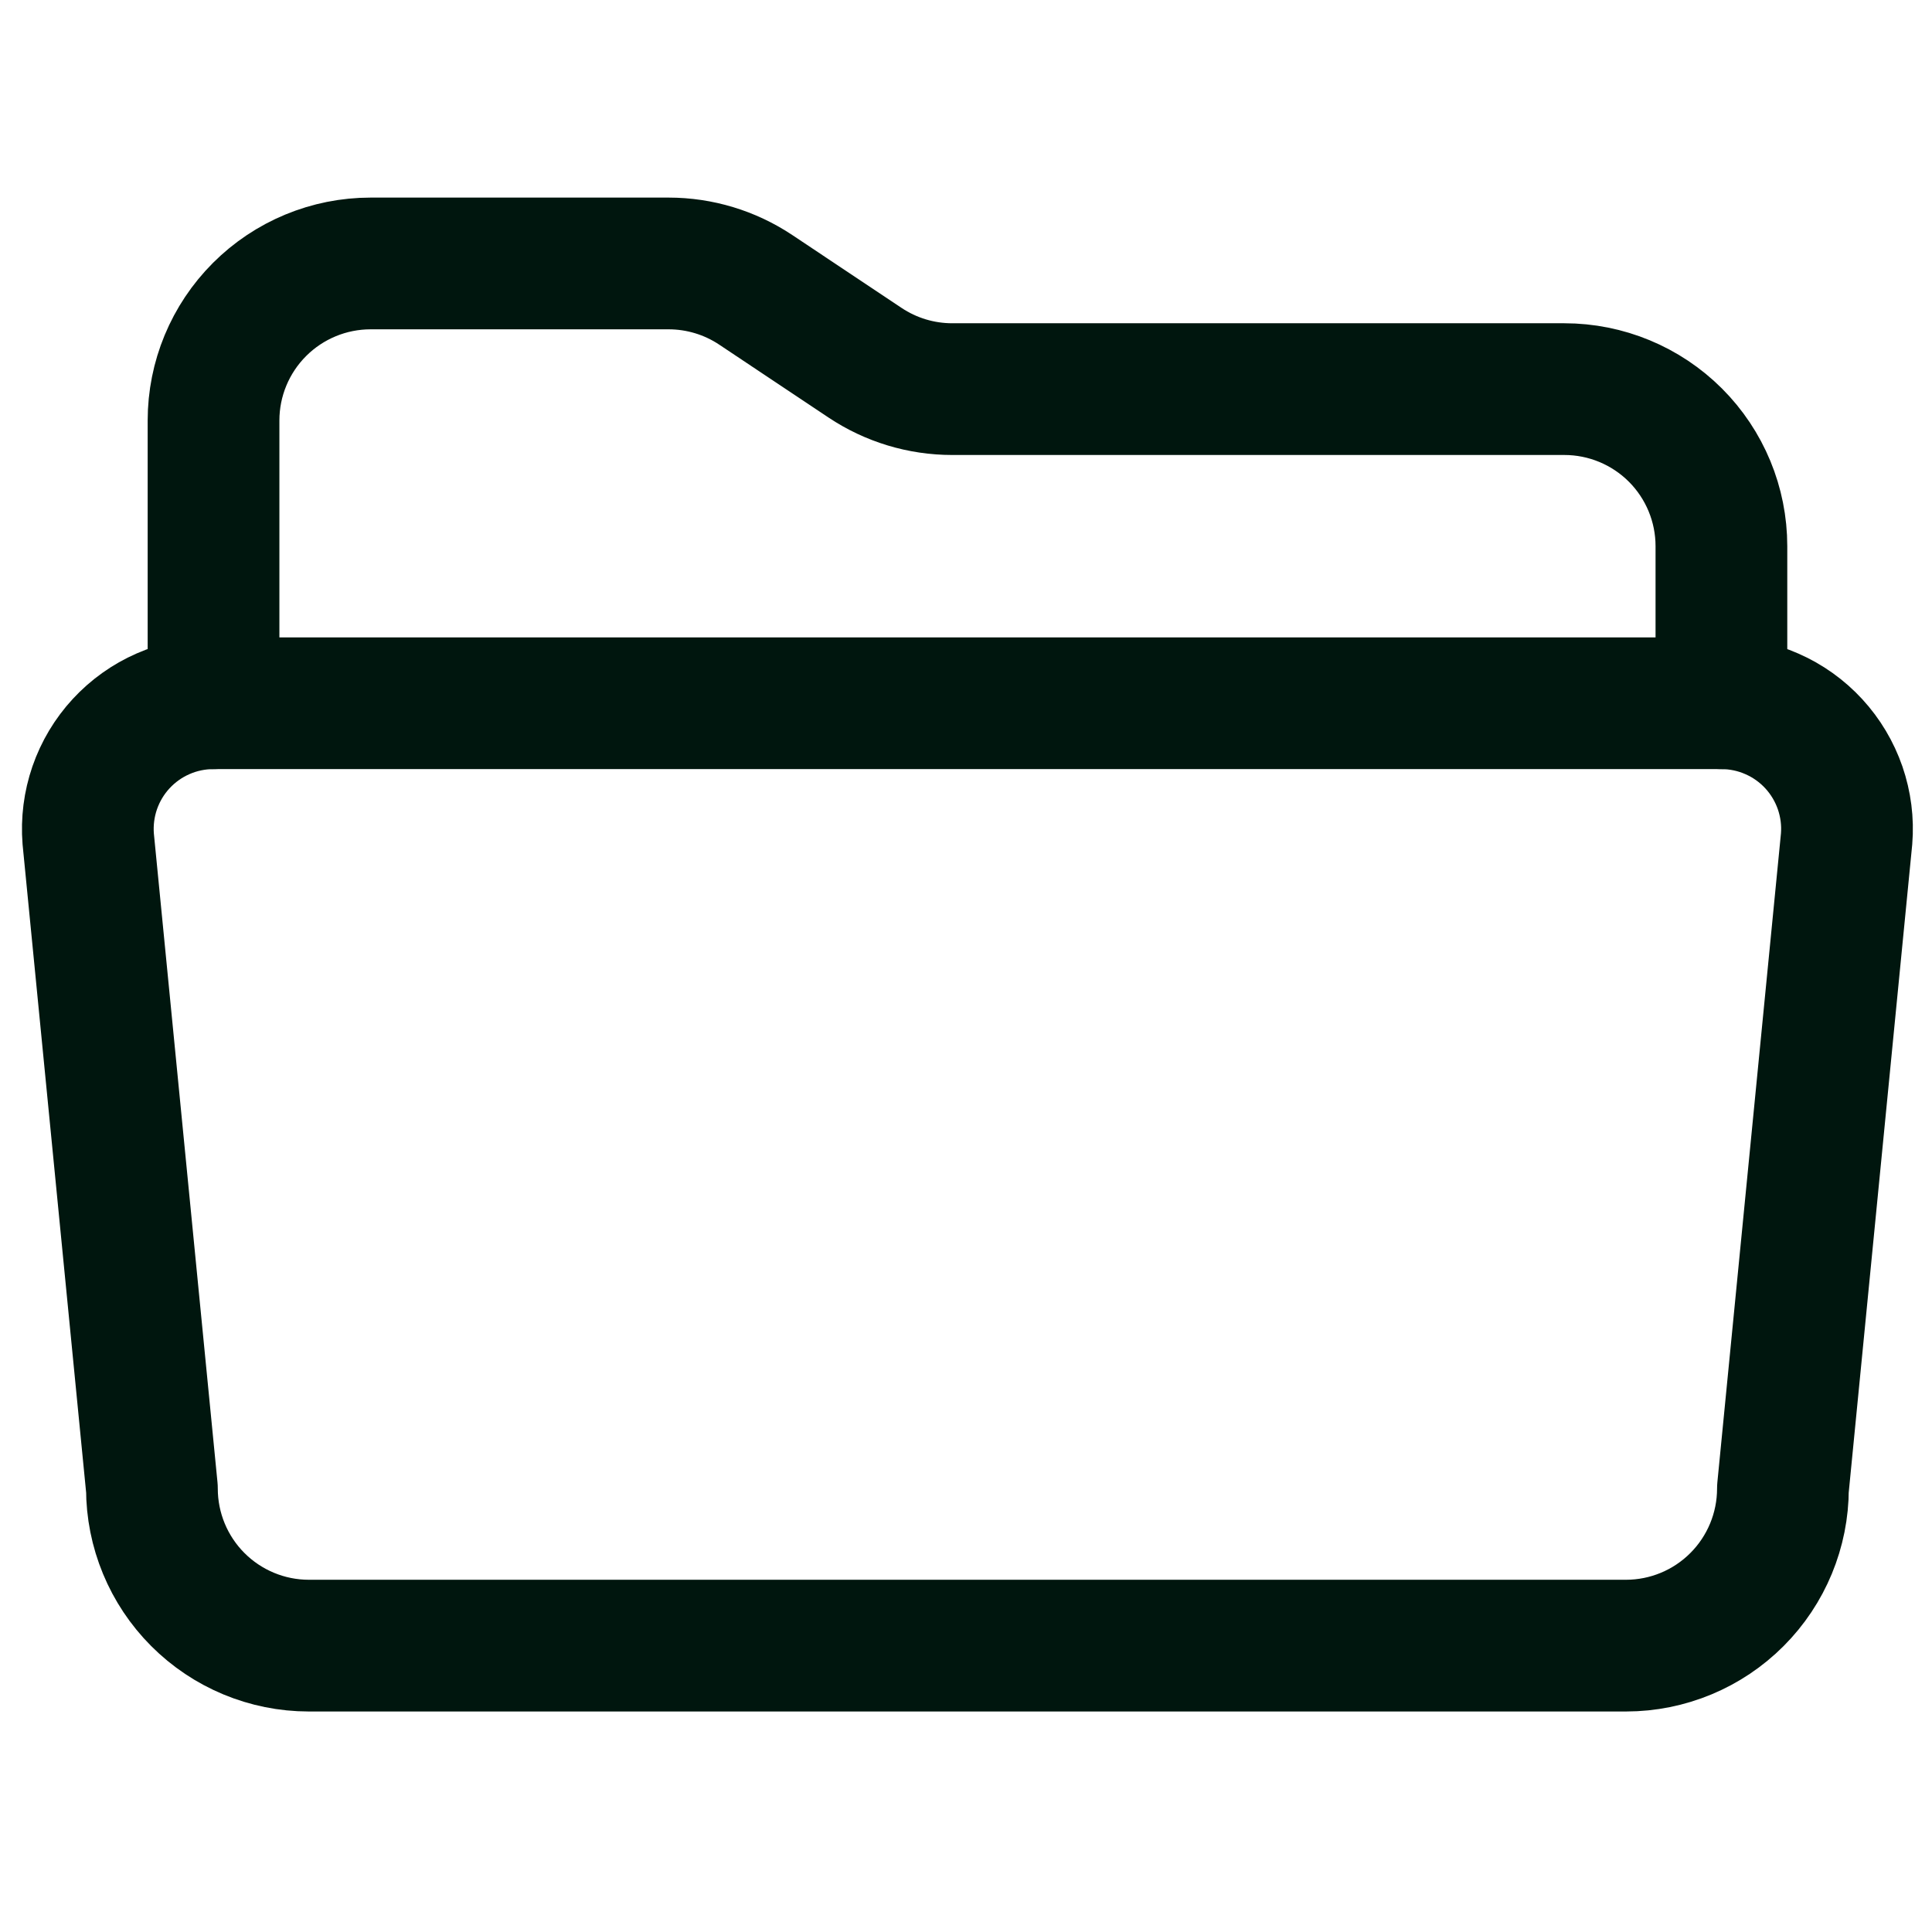
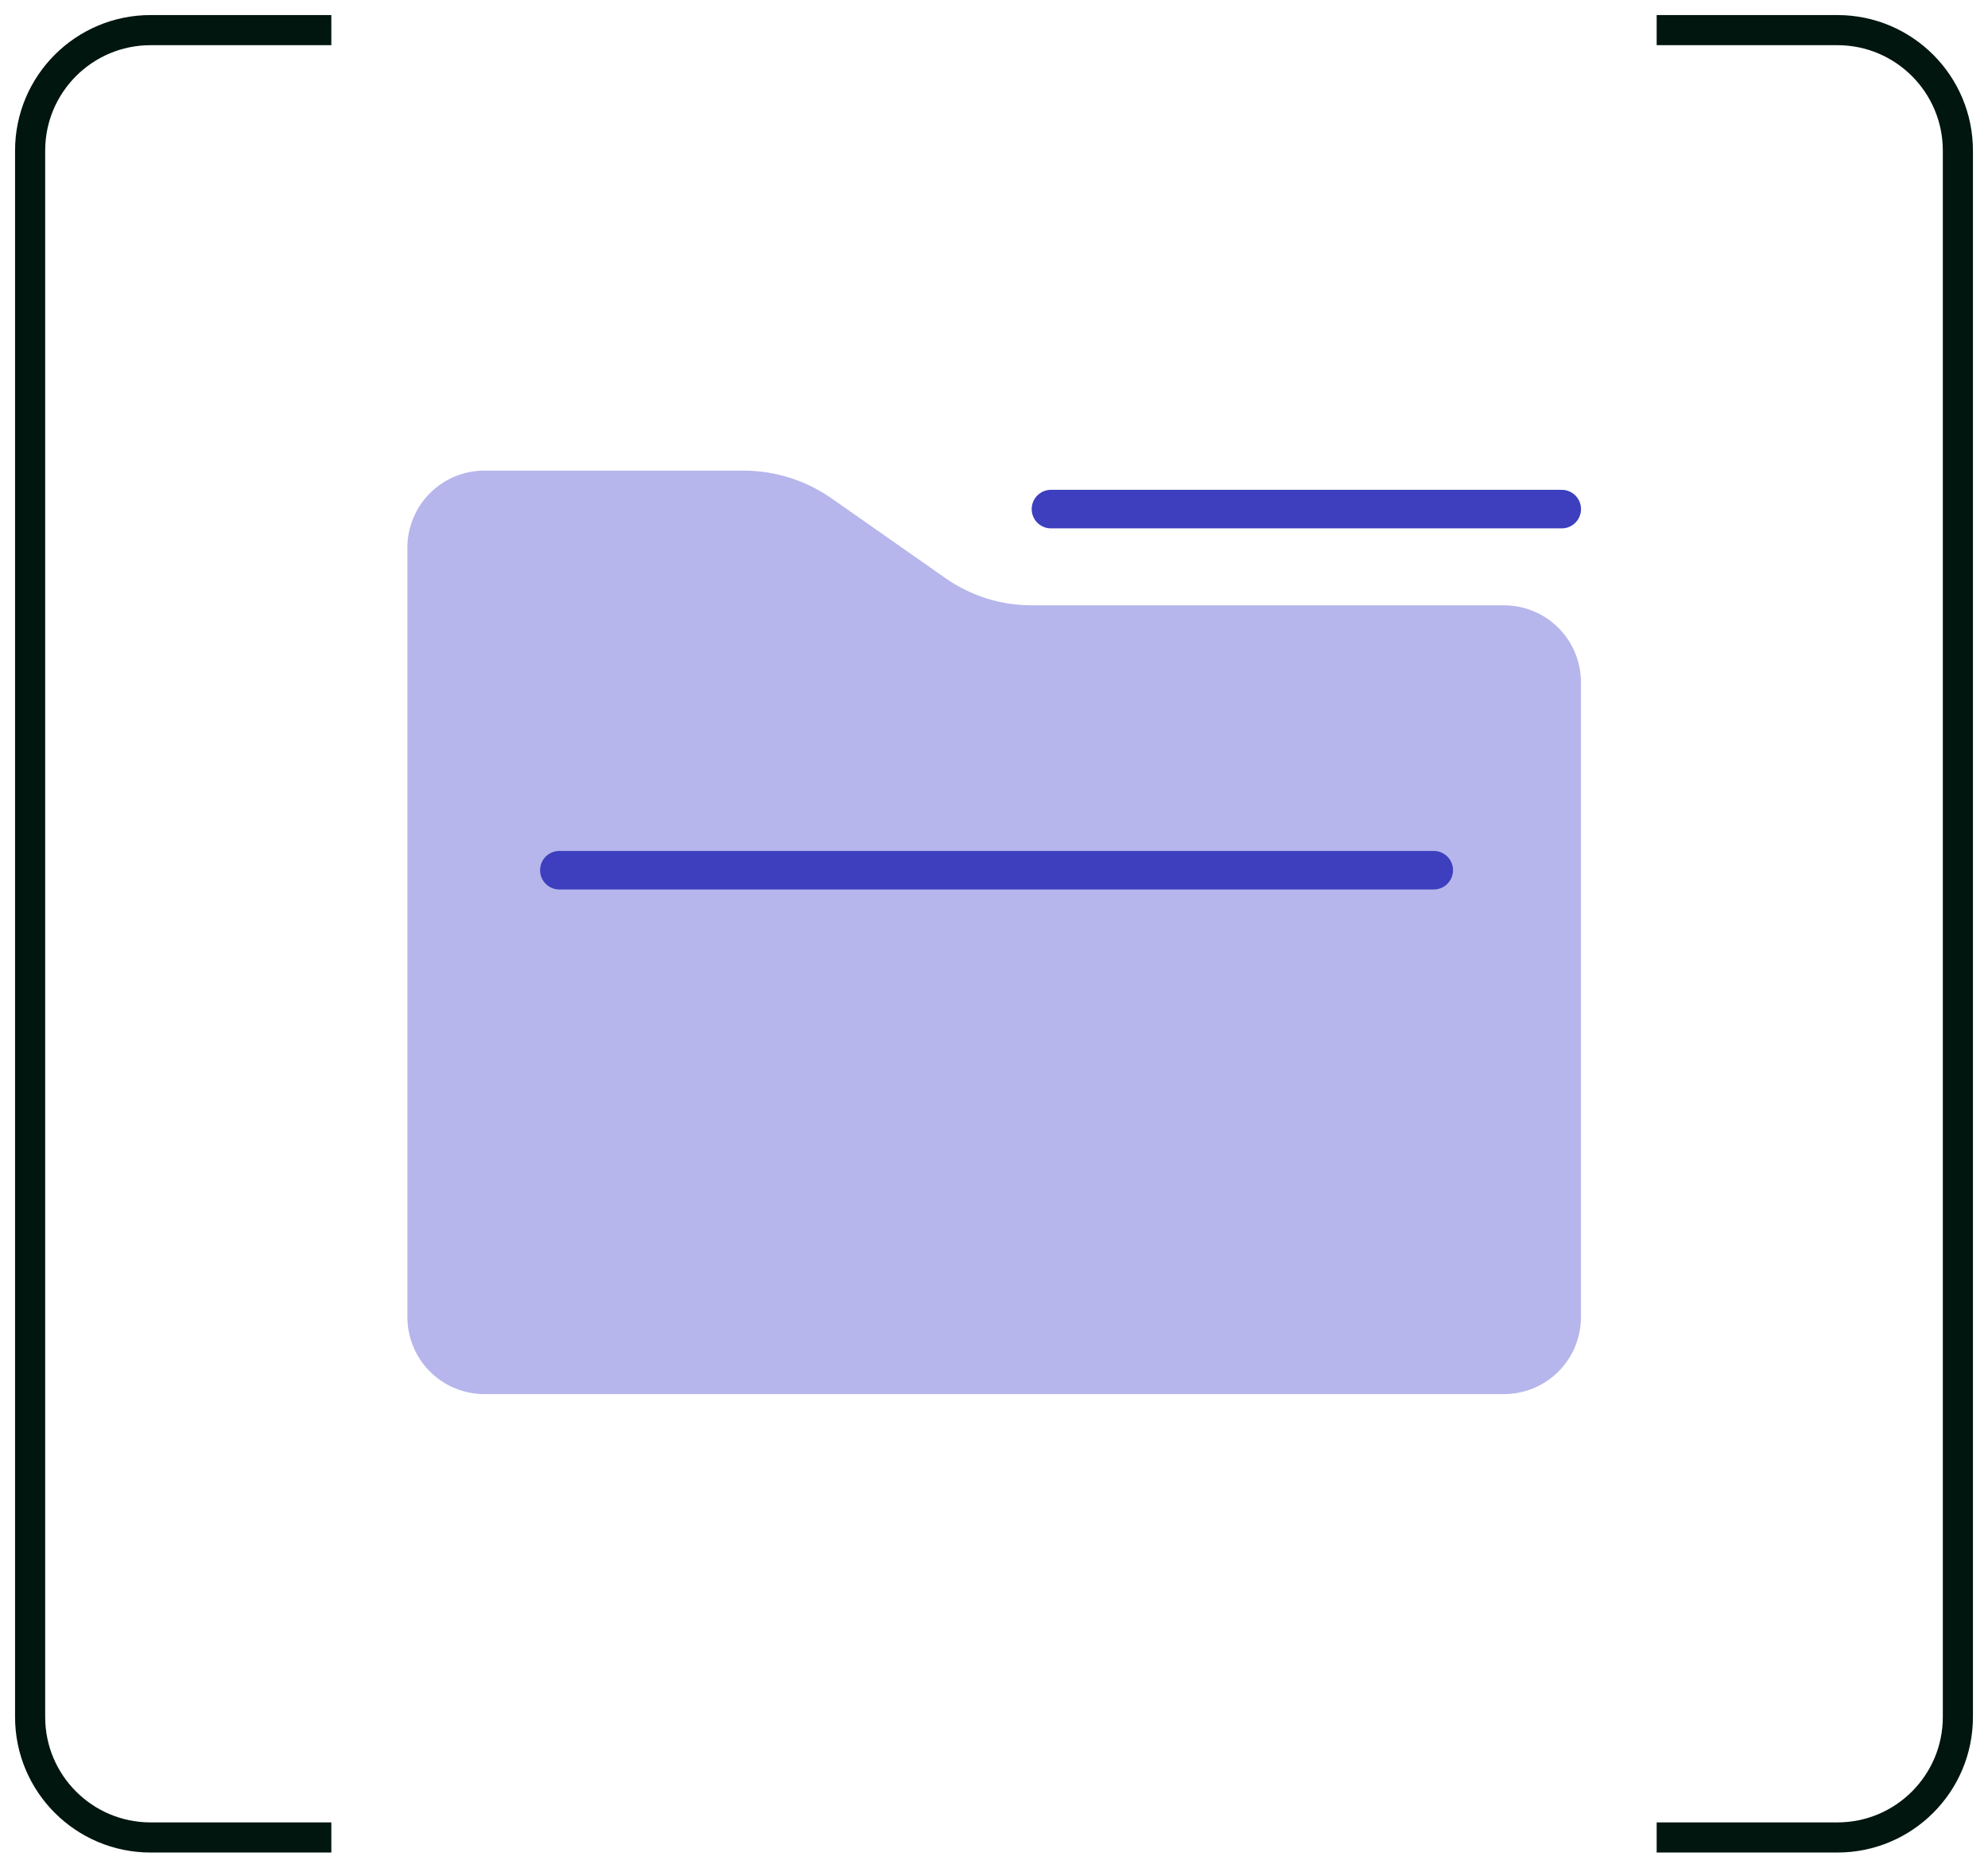
- <svg xmlns="http://www.w3.org/2000/svg" width="44" height="44" viewBox="0 0 44 44" fill="none">
-   <path d="M4.863 16.016V9.577C4.863 8.628 5.24 7.719 5.911 7.048C6.582 6.377 7.492 6 8.44 6H15.227C15.933 6 16.624 6.209 17.212 6.601L19.701 8.261C20.289 8.653 20.979 8.862 21.686 8.862H35.627C36.575 8.862 37.485 9.239 38.156 9.909C38.827 10.58 39.204 11.49 39.204 12.439V16.016" stroke="#00160E" stroke-width="3" stroke-linecap="round" stroke-linejoin="round" />
-   <path d="M42.055 19.105L40.605 33.901C40.605 34.849 40.228 35.758 39.559 36.428C38.89 37.099 37.981 37.477 37.034 37.478H7.03C6.083 37.477 5.175 37.099 4.505 36.428C3.836 35.758 3.46 34.849 3.46 33.901L2.009 19.105C1.978 18.712 2.028 18.316 2.157 17.942C2.286 17.569 2.491 17.226 2.759 16.936C3.027 16.646 3.352 16.414 3.714 16.256C4.076 16.097 4.467 16.016 4.862 16.016H39.211C39.605 16.017 39.995 16.099 40.356 16.259C40.717 16.417 41.041 16.649 41.308 16.939C41.575 17.229 41.779 17.572 41.908 17.944C42.036 18.317 42.087 18.712 42.055 19.105V19.105Z" stroke="#00160E" stroke-width="3" stroke-linecap="round" stroke-linejoin="round" />
+ <svg xmlns="http://www.w3.org/2000/svg" width="66" height="62" viewBox="0 0 66 62" fill="none">
+   <path d="M31.409 19.207L27.615 16.55C26.756 15.947 25.733 15.624 24.684 15.623H16.08C15.403 15.623 14.753 15.893 14.274 16.372C13.795 16.851 13.525 17.501 13.525 18.178V43.727C13.525 44.404 13.795 45.054 14.274 45.533C14.753 46.012 15.403 46.281 16.08 46.281H49.931C50.609 46.281 51.259 46.012 51.738 45.533C52.217 45.054 52.486 44.404 52.486 43.727V22.649C52.486 21.972 52.217 21.322 51.738 20.843C51.259 20.364 50.609 20.095 49.931 20.095H34.232C33.223 20.093 32.238 19.783 31.409 19.207V19.207Z" fill="#B6B6EC" />
+   <path d="M18.57 28.889H47.599" stroke="#3D3FBE" stroke-width="1.28" stroke-linecap="round" />
+   <path d="M34.891 16.901H51.848" stroke="#3D3FBE" stroke-width="1.28" stroke-linecap="round" />
+   <path d="M11 1H5C2.791 1 1 2.791 1 5V57C1 59.209 2.791 61 5 61H11" stroke="#00160E" />
+   <path d="M55 1H61C63.209 1 65 2.791 65 5V57C65 59.209 63.209 61 61 61H55" stroke="#00160E" />
</svg>
